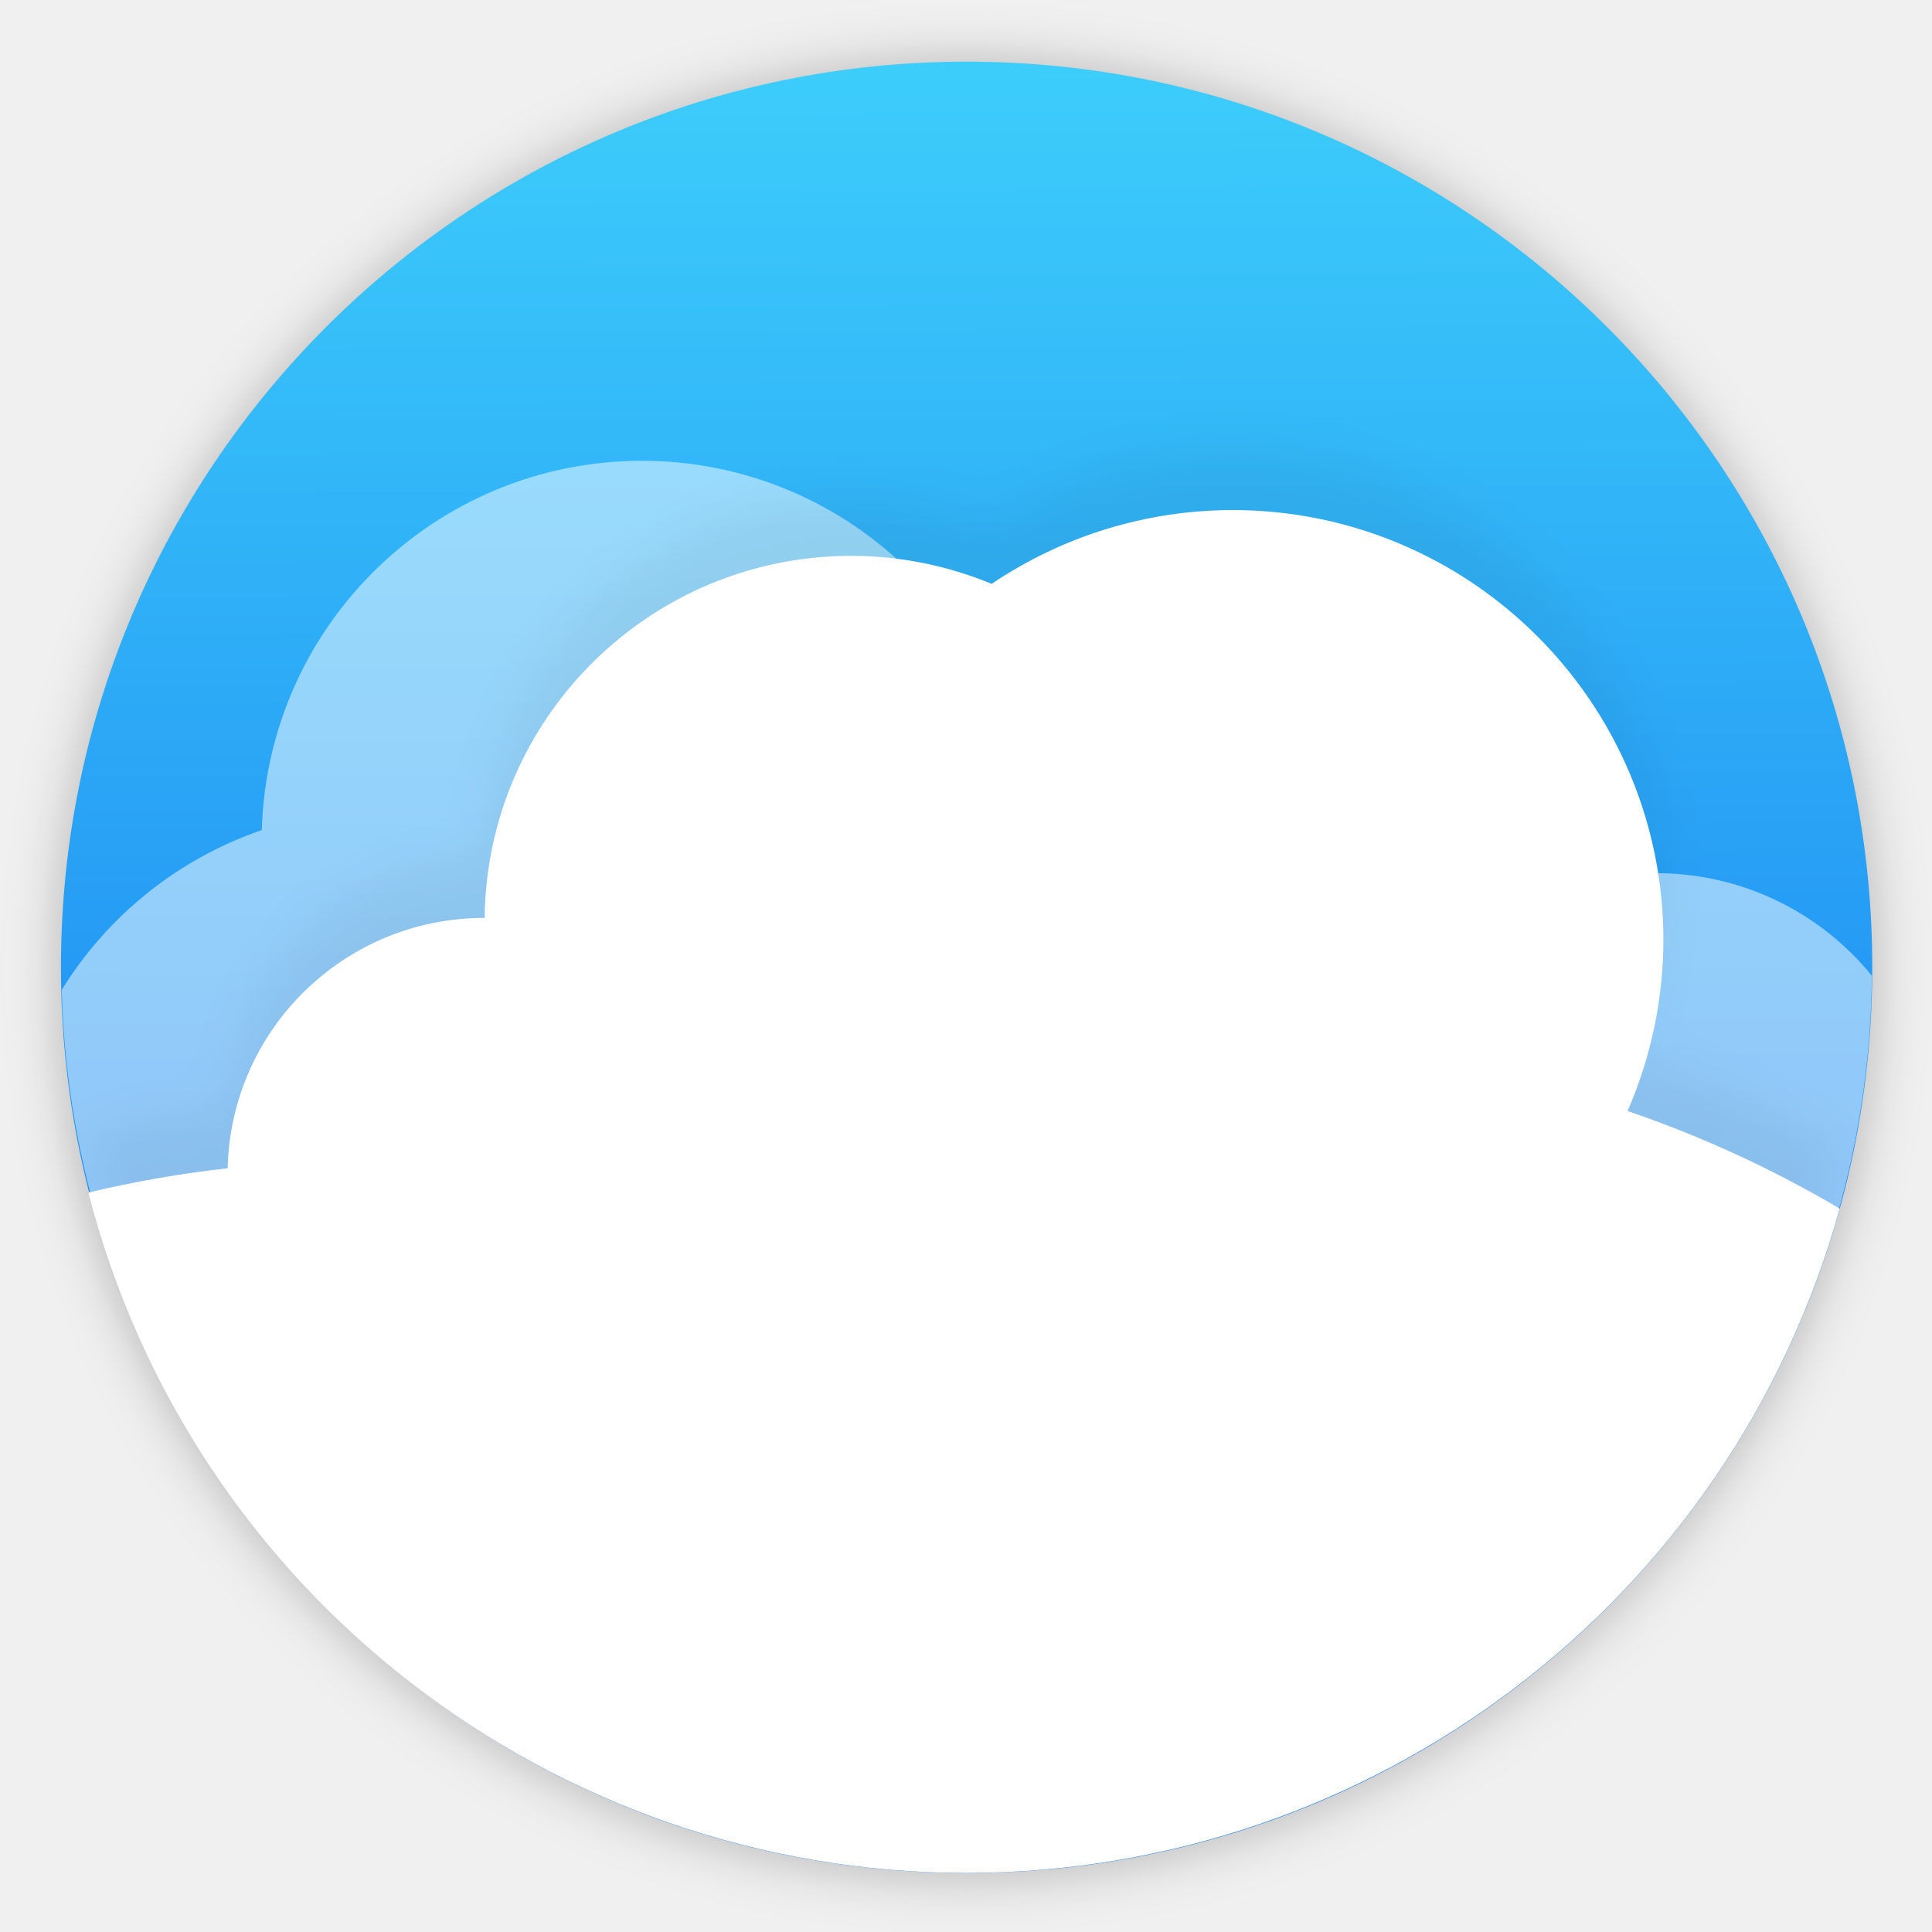
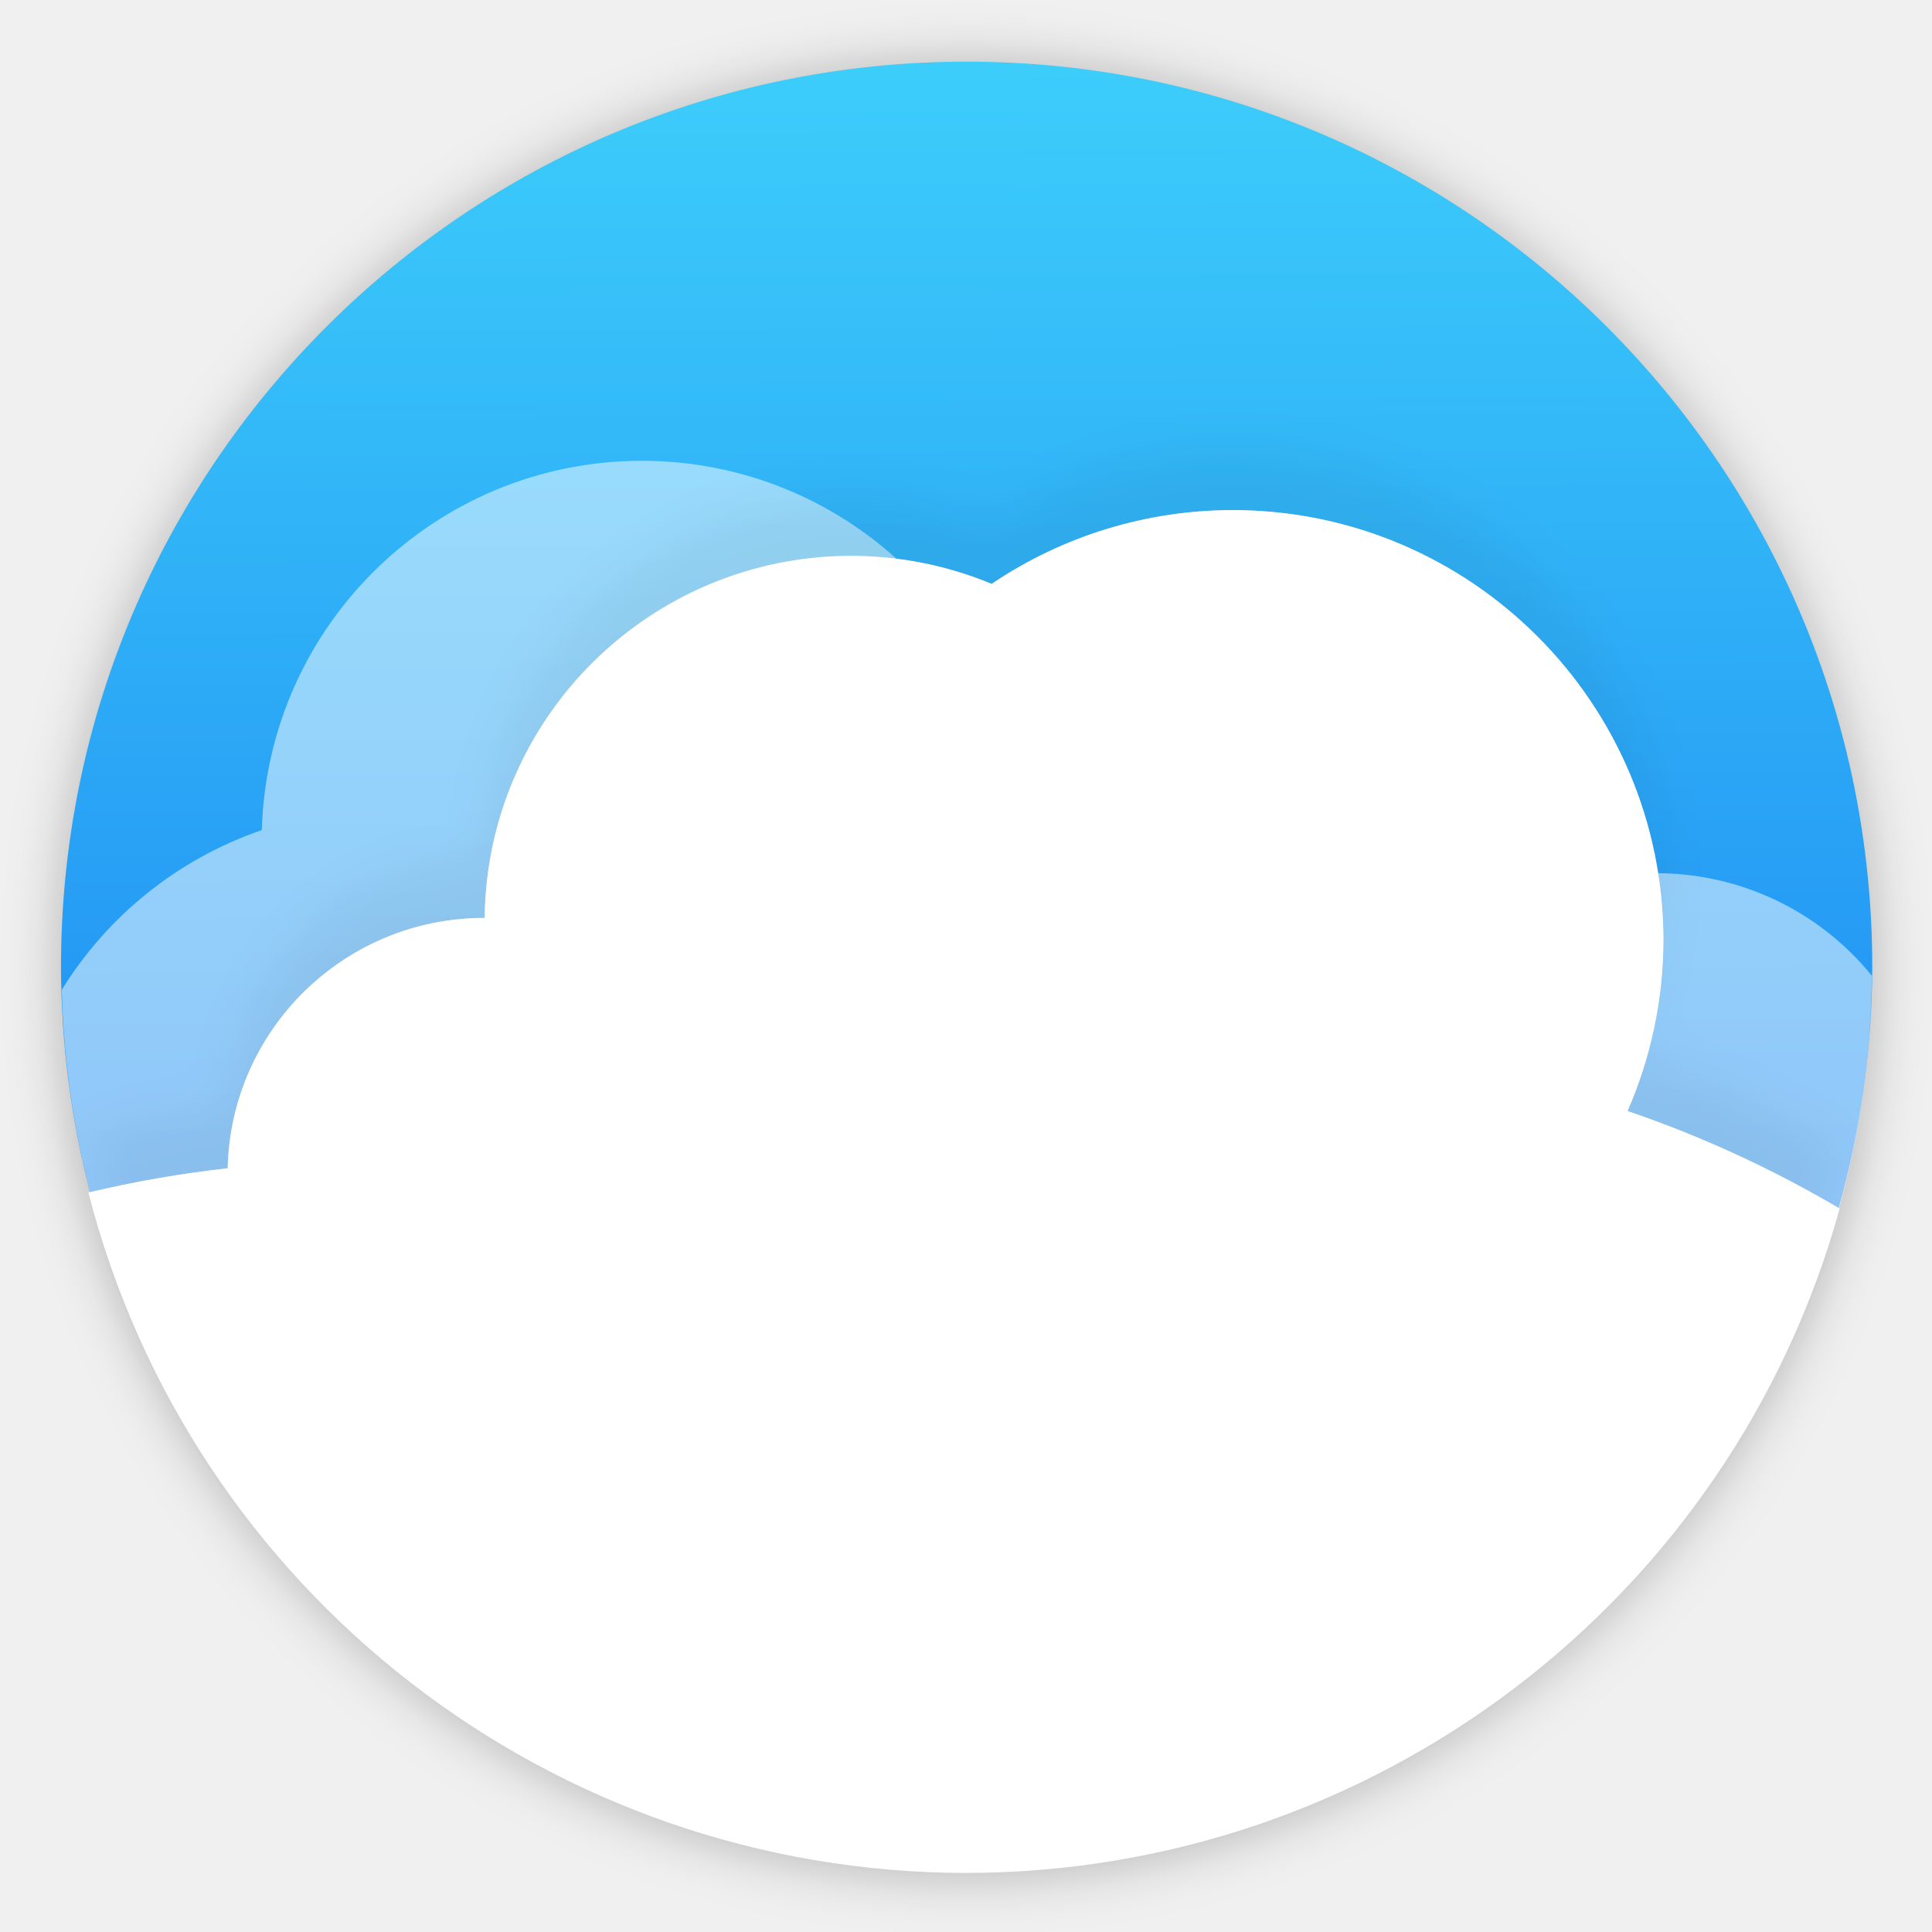
<svg xmlns="http://www.w3.org/2000/svg" width="64" height="64" version="1.1">
  <defs>
    <linearGradient id="b" x1="399.57" x2="399.57" y1="545.8" y2="517.8" gradientTransform="matrix(2.1429 0 0 2.1429 -826.36 -1107.5)" gradientUnits="userSpaceOnUse">
      <stop stop-color="#3889e9" offset="0" />
      <stop stop-color="#5ea5fb" offset="1" />
    </linearGradient>
-     <linearGradient id="a" x1="400.42" x2="400.34" y1="539.33" y2="517.64" gradientTransform="matrix(2.1429 0 0 2.1429 -826.36 -1107.5)" gradientUnits="userSpaceOnUse">
+     <linearGradient id="a" x1="400.42" x2="400.34" y1="539.33" y2="517.64" gradientTransform="matrix(2.1429,0,0,2.1429,-826.36,-1107.5)" gradientUnits="userSpaceOnUse">
      <stop stop-color="#197ff1" offset="0" />
      <stop stop-color="#3dcefb" offset="1" />
    </linearGradient>
    <filter id="c" x="-.036" y="-.036" width="1.072" height="1.072" color-interpolation-filters="sRGB">
      <feGaussianBlur stdDeviation="0.42" />
    </filter>
    <filter id="d" x="-.032" y="-.041" width="1.064" height="1.082" color-interpolation-filters="sRGB">
      <feGaussianBlur stdDeviation="0.774" />
    </filter>
  </defs>
  <circle transform="matrix(2.1429 0 0 2.1429 -826.36 -1107.5)" cx="400.57" cy="531.8" r="14" filter="url(#c)" opacity=".25" stroke-width=".733" />
  <g stroke-width="1.571">
-     <circle cx="32.02" cy="32.044" r="30.001" fill="url(#a)" />
+     <path d="m32.02 2.043c-16.569 5.518e-4 -30.001 13.433-30 30.002 0.008 2.514 0.331 5.016 0.963 7.449 1.502-0.357 3.024-0.622 4.559-0.793 0.106-4.609 3.877-8.29 8.494-8.293 0.006 6.43e-4 0.013 0.001 0.02 2e-3 0.074-6.645 5.49-11.994 12.146-11.996 1.595 0.002 3.175 0.317 4.648 0.928 2.355-1.589 5.131-2.441 7.973-2.445 7.886 3.88e-4 14.279 6.383 14.279 14.256-0.005 1.945-0.41 3.869-1.188 5.652 2.435 0.831 4.778 1.909 6.994 3.215 0.728-2.596 1.102-5.279 1.113-7.975 5.29e-4 -16.57-13.432-30.003-30.002-30.002z" fill="url(#a)" />
    <circle cx="32.02" cy="32.044" r="30.001" fill-opacity="0" />
    <circle cx="32.02" cy="32.044" r="0" fill="url(#b)" />
    <path d="m21.256 15.264a12.602 12.602 0 0 0-12.584 12.234 12.602 12.602 0 0 0-6.627 5.293 30.001 30.001 0 0 0 7.178 18.703 12.602 12.602 0 0 0 3.531 0.512 12.602 12.602 0 0 0 12.582-12.234 12.602 12.602 0 0 0 8.521-11.906 12.602 12.602 0 0 0-12.602-12.602zm33.629 13.664a9.185 9.185 0 0 0-9.185 9.185 9.185 9.185 0 0 0 9.185 9.185 9.185 9.185 0 0 0 3.314-0.629 30.001 30.001 0 0 0 3.809-14.346 9.185 9.185 0 0 0-7.123-3.397z" fill="#fff" opacity=".5" />
    <path d="m40.823 14.896a14.28 14.257 0 0 0-7.974 2.445 12.151 12.131 0 0 0-4.648-0.928 12.151 12.131 0 0 0-12.147 11.996 8.501 8.488 0 0 0-0.02-2e-3 8.501 8.488 0 0 0-8.492 8.293 37.852 37.79 0 0 0-4.615 0.805 30.05 30.001 0 0 0 29.083 22.539 30.05 30.001 0 0 0 28.932-22.008 37.852 37.79 0 0 0-7.027-3.232 14.28 14.257 0 0 0 1.188-5.652 14.28 14.257 0 0 0-14.279-14.256z" filter="url(#d)" opacity=".05" stroke-width="1.571" />
    <path d="m40.823 16.896a14.28 14.257 0 0 0-7.974 2.445 12.151 12.131 0 0 0-4.648-0.928 12.151 12.131 0 0 0-12.147 11.996 8.501 8.488 0 0 0-0.02-2e-3 8.501 8.488 0 0 0-8.492 8.293 37.852 37.79 0 0 0-4.615 0.805 30.05 30.001 0 0 0 29.083 22.539 30.05 30.001 0 0 0 28.932-22.008 37.852 37.79 0 0 0-7.027-3.232 14.28 14.257 0 0 0 1.188-5.652 14.28 14.257 0 0 0-14.279-14.256z" fill="#fff" stroke-width="1.571" />
  </g>
</svg>
